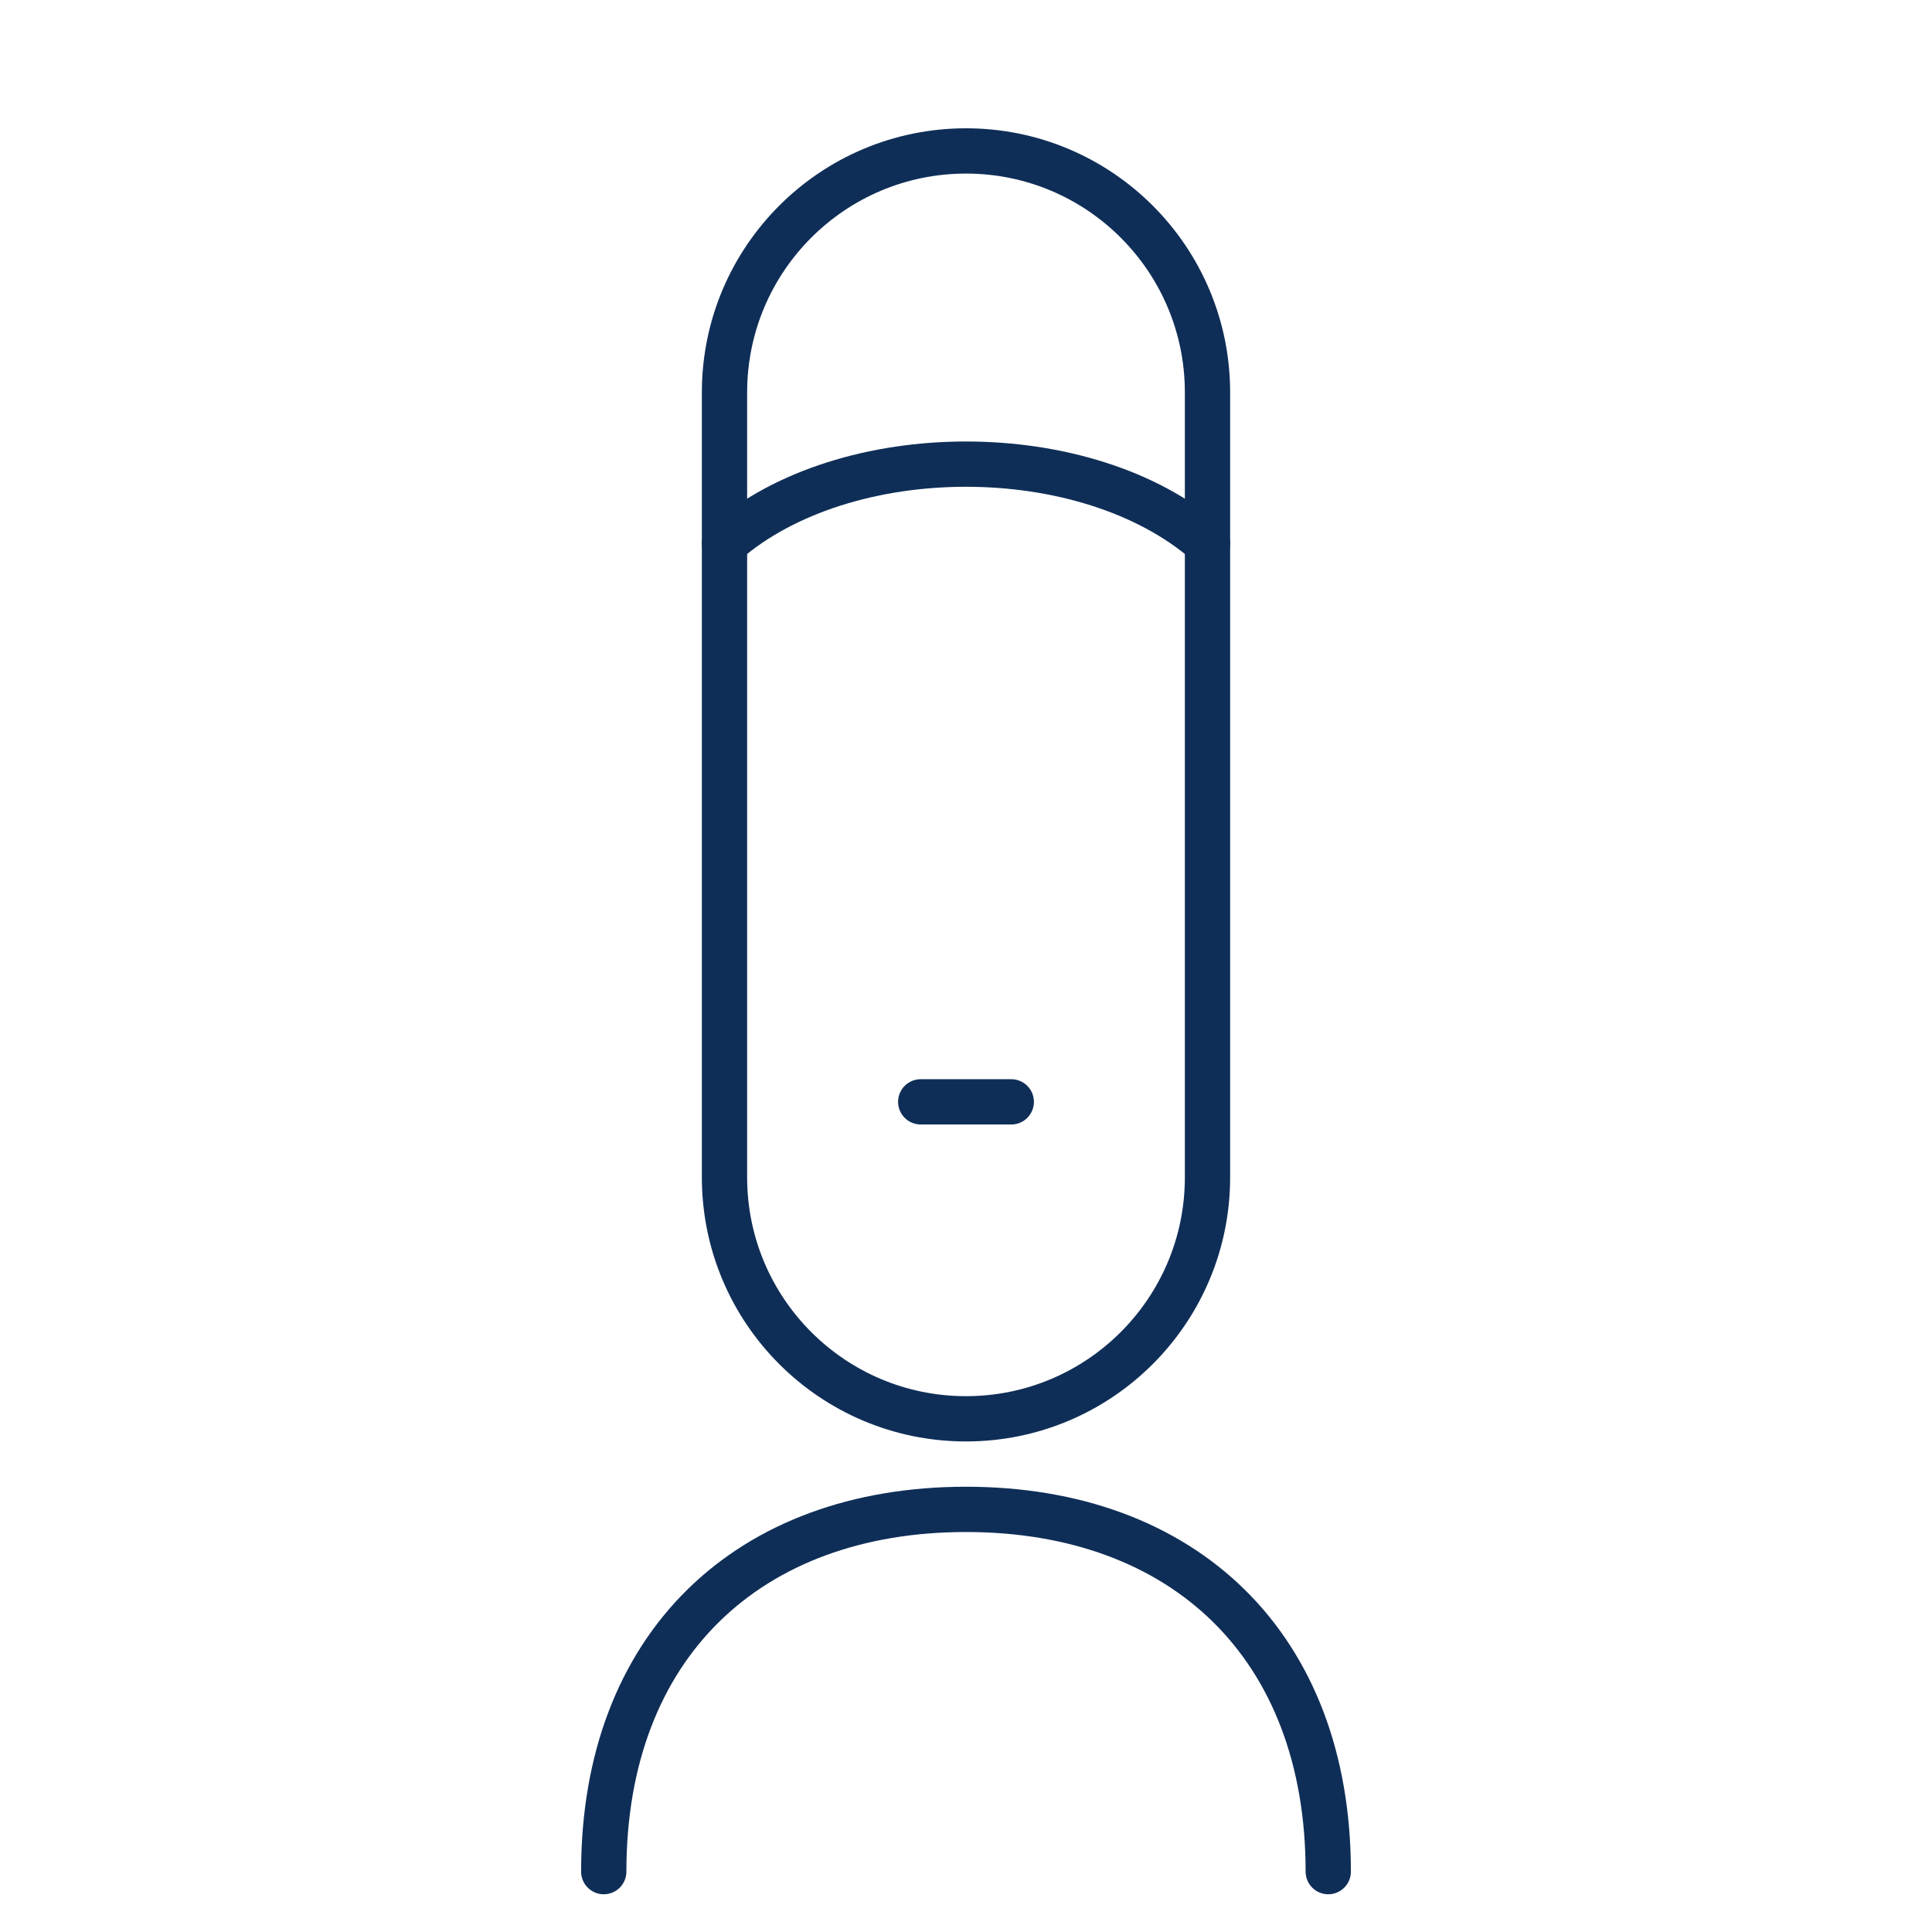
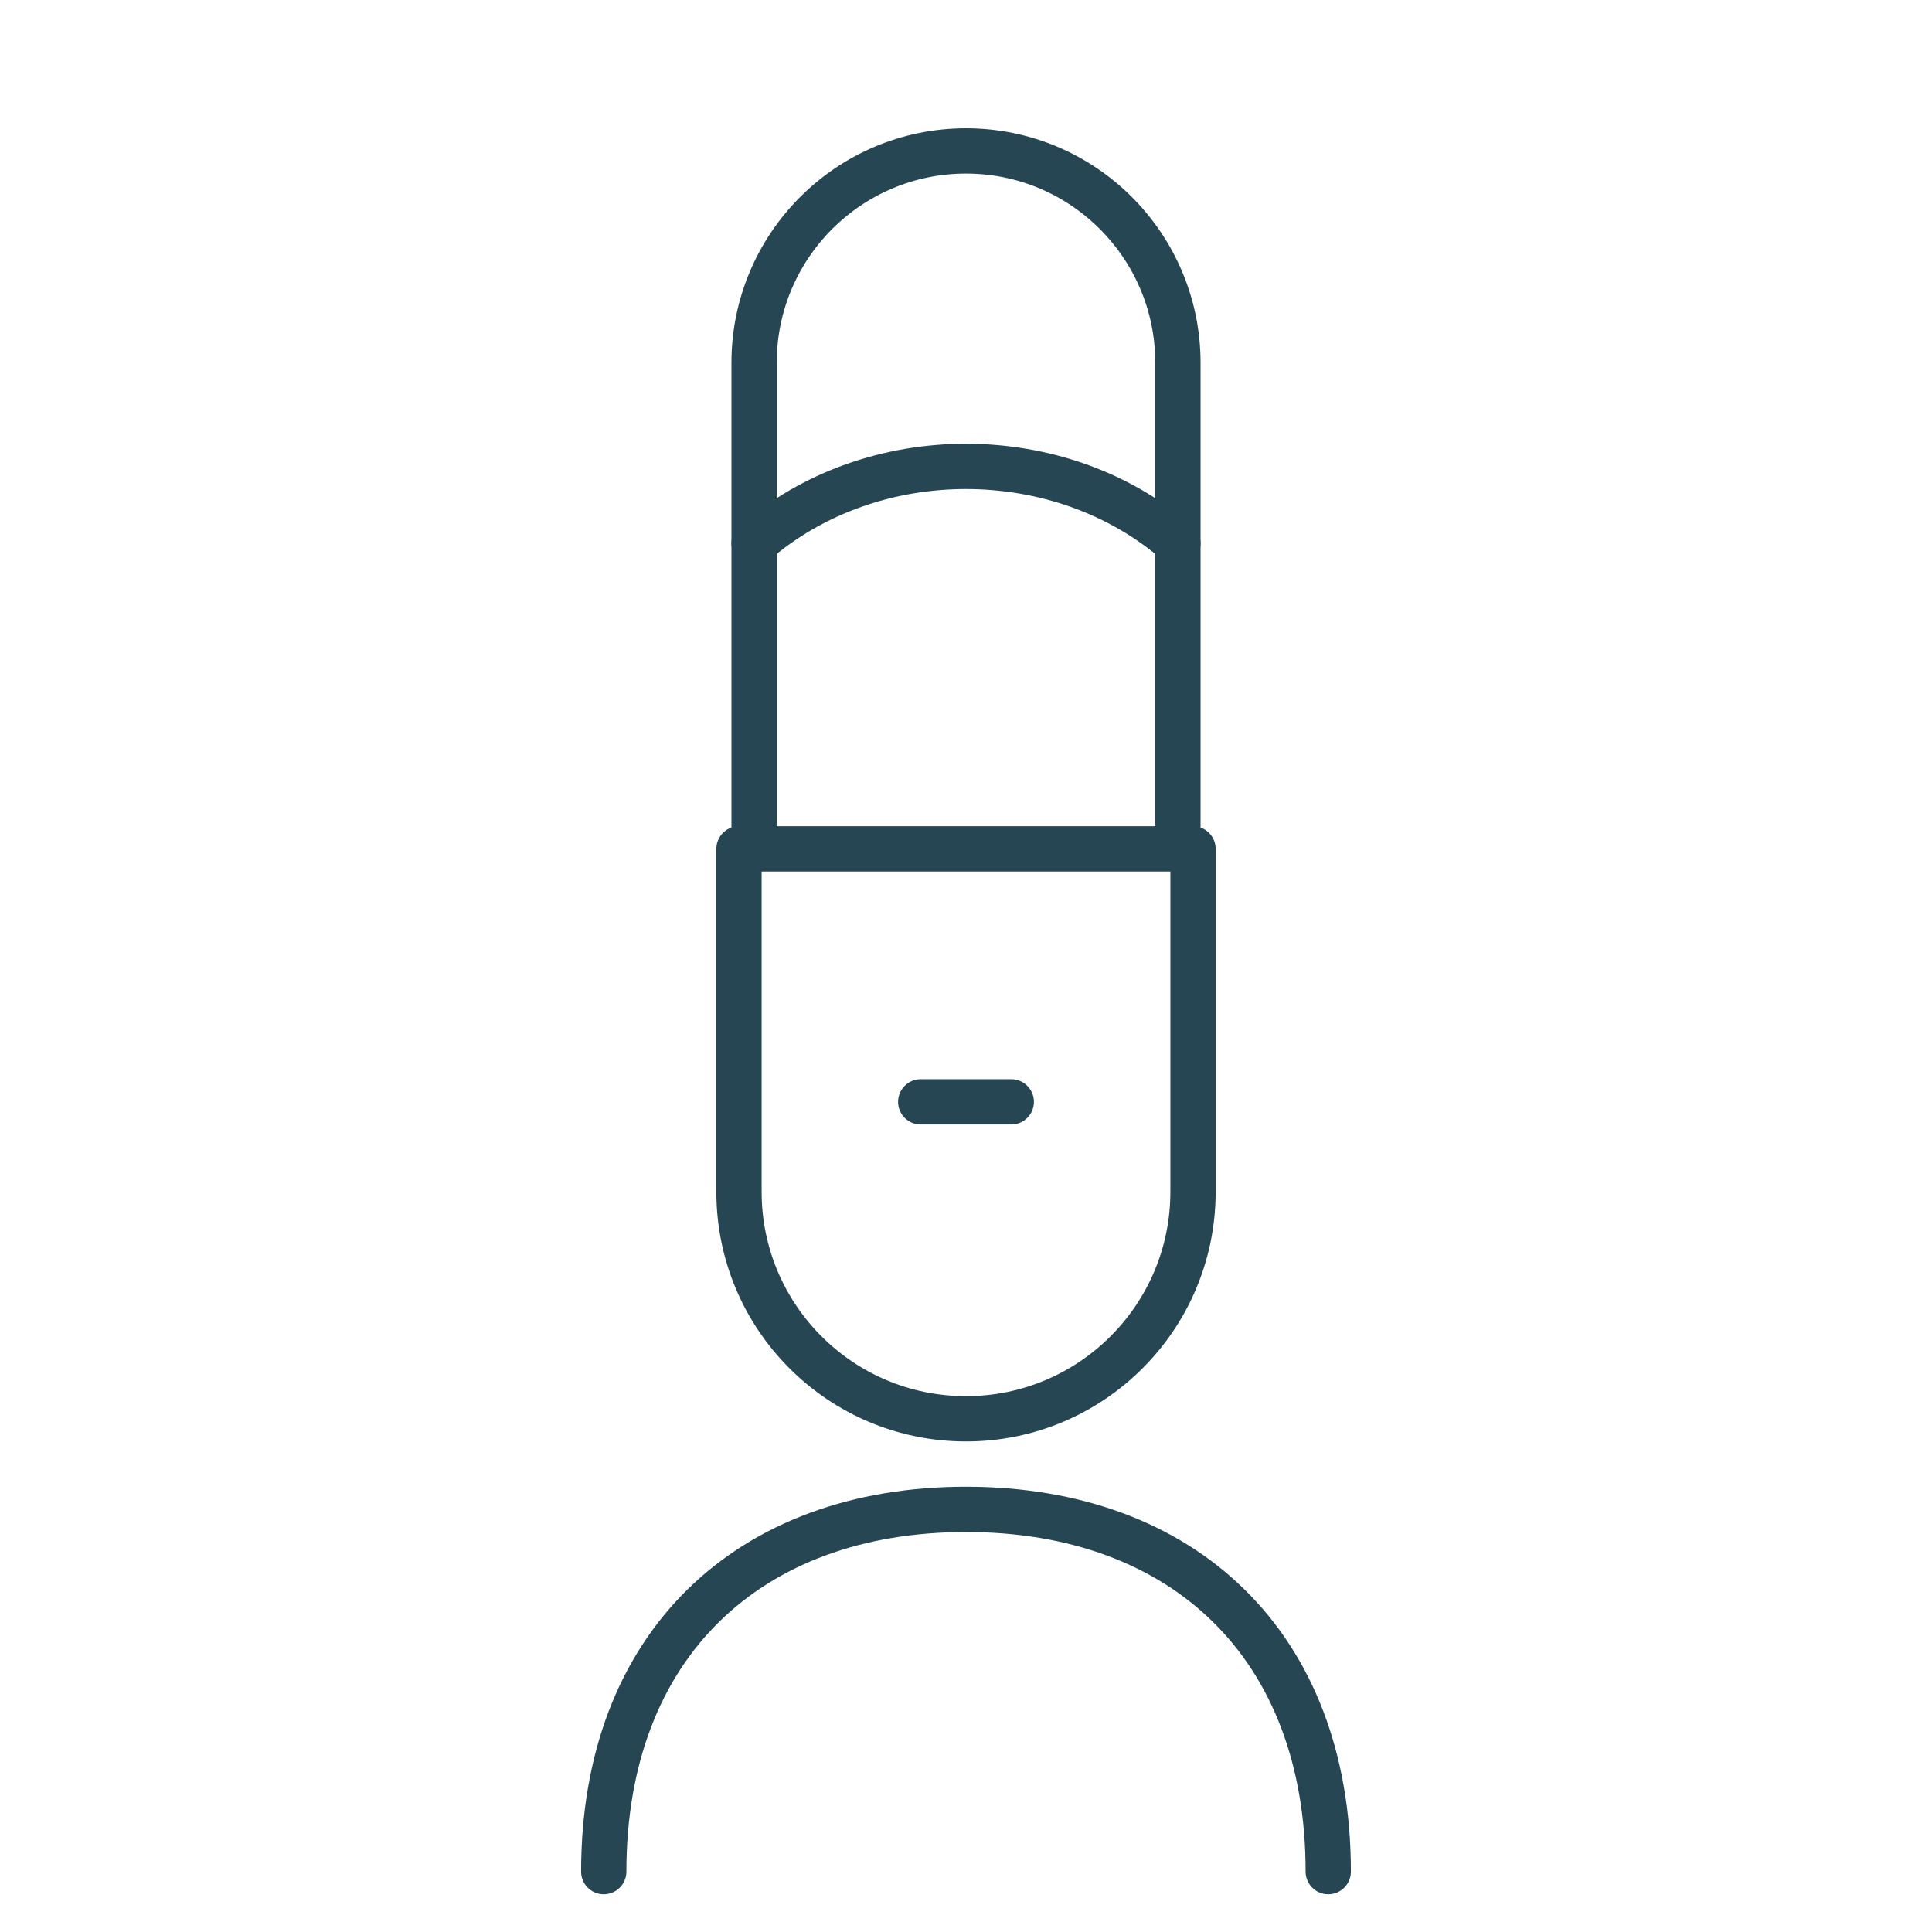
<svg xmlns="http://www.w3.org/2000/svg" width="64" height="64" viewBox="0 0 64 64" fill="none">
-   <path d="M40 13C40 8.582 36.418 5 32 5C27.582 5 24 8.582 24 13V39C24 43.418 27.582 47 32 47C36.418 47 40 43.418 40 39V13Z" stroke="#0F2E57" stroke-width="1.5" stroke-linecap="round" stroke-linejoin="round" />
-   <path d="M24 18C28 14.5 36 14.5 40 18" stroke="#0F2E57" stroke-width="1.5" stroke-linecap="round" stroke-linejoin="round" />
-   <path d="M30.5 36.5H33.5" stroke="#0F2E57" stroke-width="1.5" stroke-linecap="round" stroke-linejoin="round" />
-   <path d="M20 62C20 54.5 24.8 50 32 50C39.2 50 44 54.5 44 62" stroke="#0F2E57" stroke-width="1.5" stroke-linecap="round" stroke-linejoin="round" />
+   <path d="M39.02 28.12L39.02 12.02A7.02 7.02 0 0 0 24.98 12.02L24.98 28.12M39.52 28.12L39.52 39.48A7.52 7.52 0 0 1 24.48 39.48L24.48 28.12Z" stroke="#264653" stroke-width="1.5" stroke-linecap="round" stroke-linejoin="round" />
+   <path d="M24.98 18C28.88 14.6 35.12 14.6 39.02 18" stroke="#264653" stroke-width="1.5" stroke-linecap="round" stroke-linejoin="round" />
+   <path d="M30.5 36.5H33.5" stroke="#264653" stroke-width="1.5" stroke-linecap="round" stroke-linejoin="round" />
+   <path d="M20 62C20 54.5 24.8 50 32 50C39.2 50 44 54.5 44 62" stroke="#264653" stroke-width="1.5" stroke-linecap="round" stroke-linejoin="round" />
</svg>
